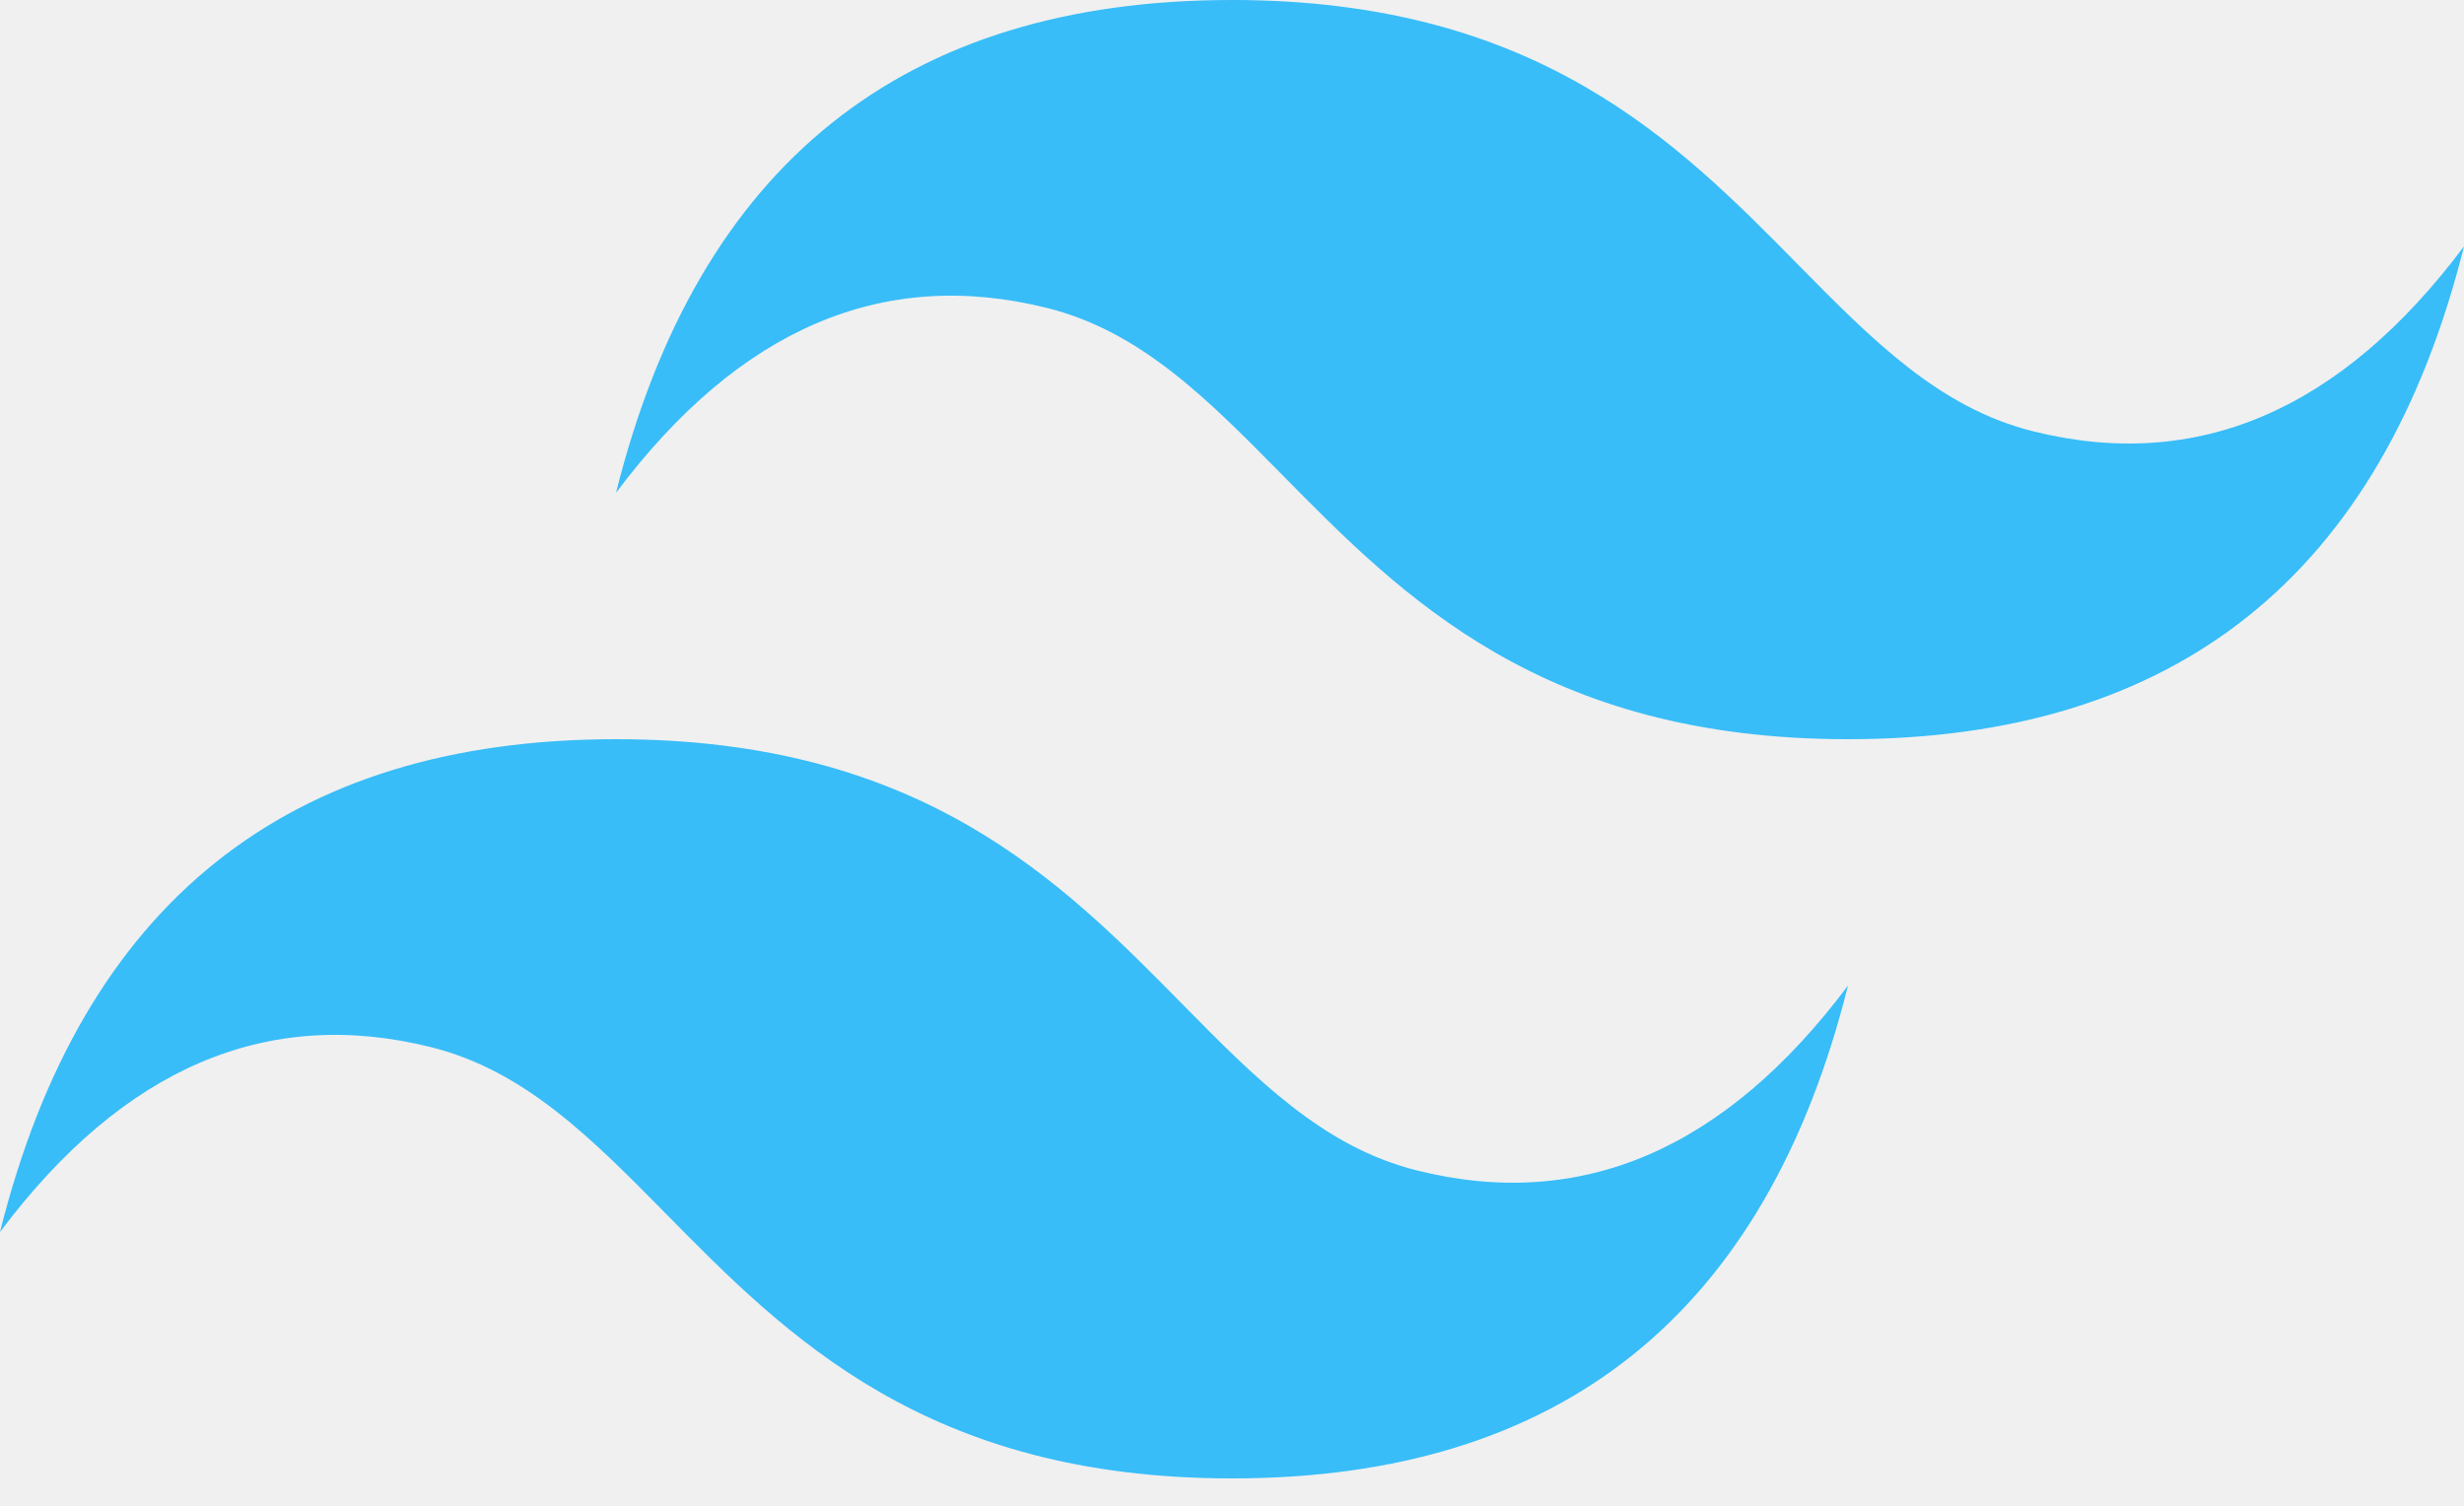
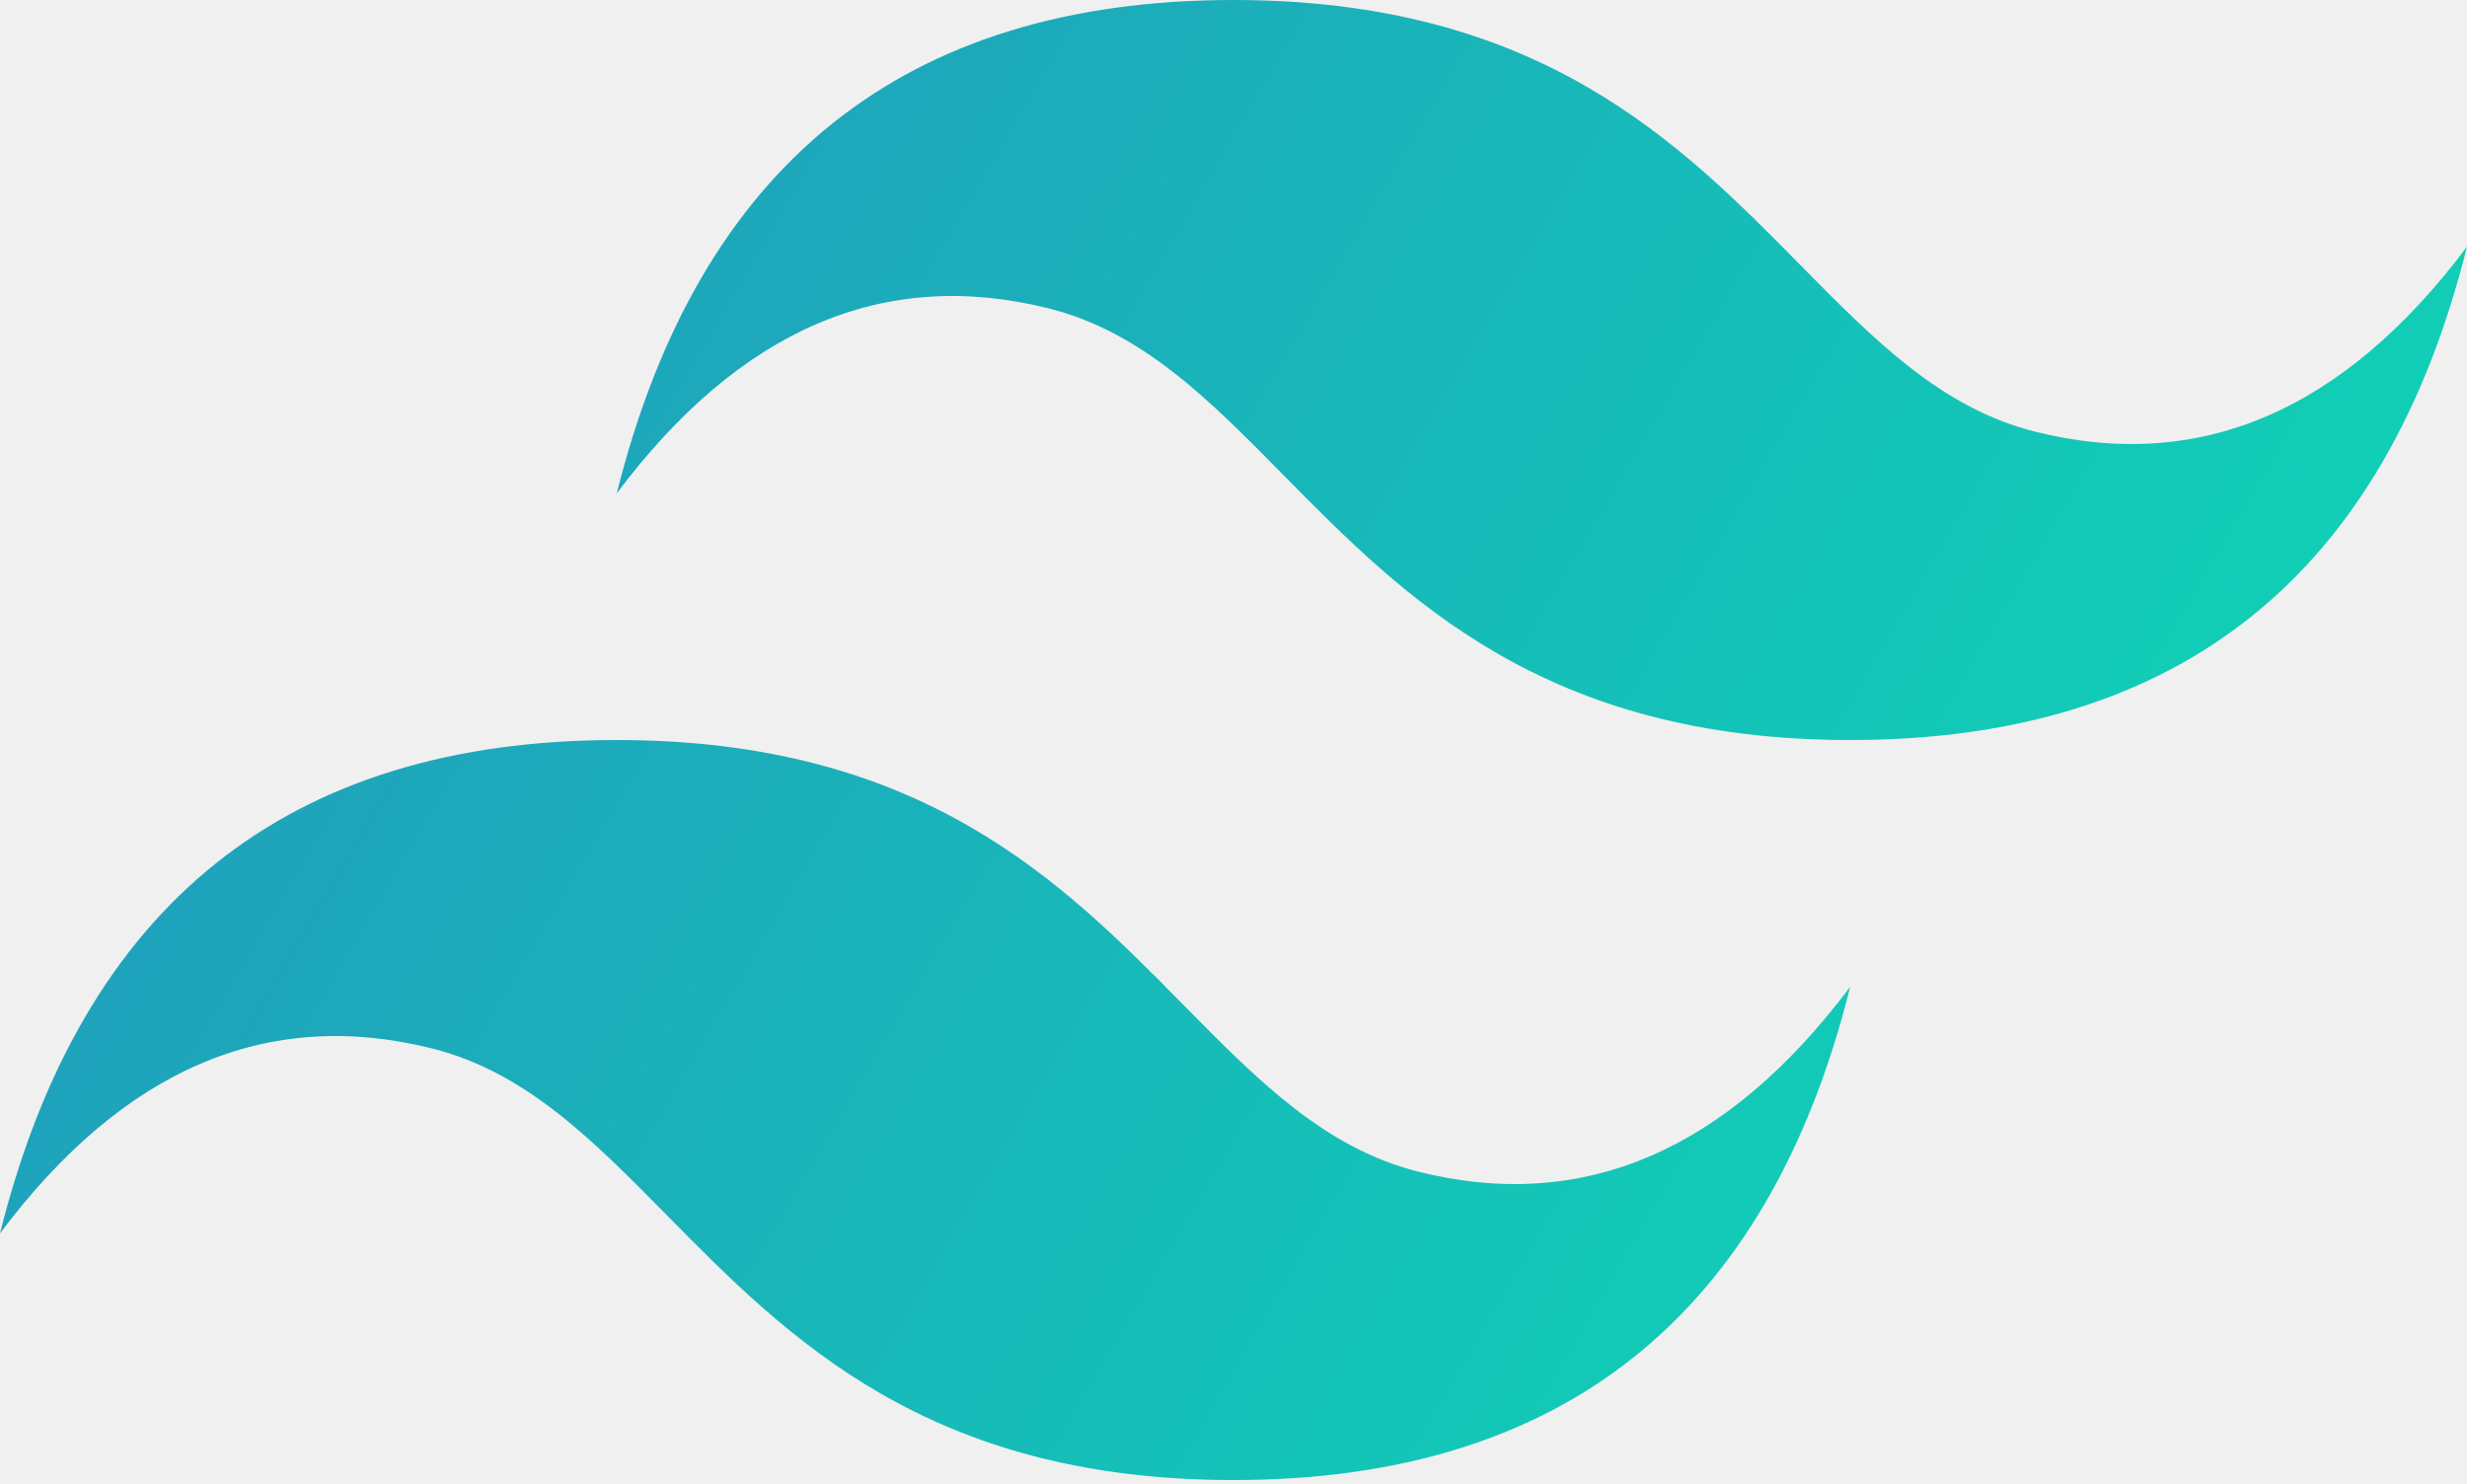
- <svg xmlns="http://www.w3.org/2000/svg" fill="none" viewBox="0 0 54 33">
-   <g clip-path="url(#prefix__clip0)">
-     <path fill="#38bdf8" fill-rule="evenodd" d="M27 0c-7.2 0-11.7 3.6-13.5 10.8 2.7-3.6 5.85-4.95 9.45-4.05 2.054.513 3.522 2.004 5.147 3.653C30.744 13.09 33.808 16.2 40.5 16.2c7.2 0 11.7-3.6 13.5-10.8-2.7 3.6-5.85 4.95-9.45 4.05-2.054-.513-3.522-2.004-5.147-3.653C36.756 3.11 33.692 0 27 0zM13.5 16.2C6.3 16.2 1.8 19.8 0 27c2.7-3.6 5.85-4.95 9.45-4.05 2.054.514 3.522 2.004 5.147 3.653C17.244 29.29 20.308 32.4 27 32.4c7.2 0 11.7-3.6 13.5-10.8-2.7 3.6-5.85 4.95-9.45 4.05-2.054-.513-3.522-2.004-5.147-3.653C23.256 19.31 20.192 16.2 13.5 16.2z" clip-rule="evenodd" />
-   </g>
+ <svg xmlns="http://www.w3.org/2000/svg" width="256" height="154" viewBox="0 0 256 154">
  <defs>
-     <clipPath id="prefix__clip0">
-       <path fill="#fff" d="M0 0h54v32.4H0z" />
-     </clipPath>
+     <linearGradient id="logosTailwindcssIcon0" x1="-2.778%" x2="100%" y1="32%" y2="67.556%">
+       <stop offset="0%" stop-color="#2298bd" />
+       <stop offset="100%" stop-color="#0ed7b5" />
+     </linearGradient>
  </defs>
+   <path fill="url(#logosTailwindcssIcon0)" d="M128 0Q76.8 0 64 51.2Q83.2 25.6 108.8 32c9.737 2.434 16.697 9.499 24.401 17.318C145.751 62.057 160.275 76.8 192 76.8q51.2 0 64-51.2q-19.2 25.6-44.8 19.2c-9.737-2.434-16.697-9.499-24.401-17.318C174.249 14.743 159.725 0 128 0M64 76.8q-51.2 0-64 51.2q19.2-25.6 44.8-19.2c9.737 2.434 16.697 9.499 24.401 17.318C81.751 138.857 96.275 153.6 128 153.6q51.2 0 64-51.2q-19.2 25.6-44.8 19.2c-9.737-2.434-16.697-9.499-24.401-17.318C110.249 91.543 95.725 76.8 64 76.8" />
</svg>
